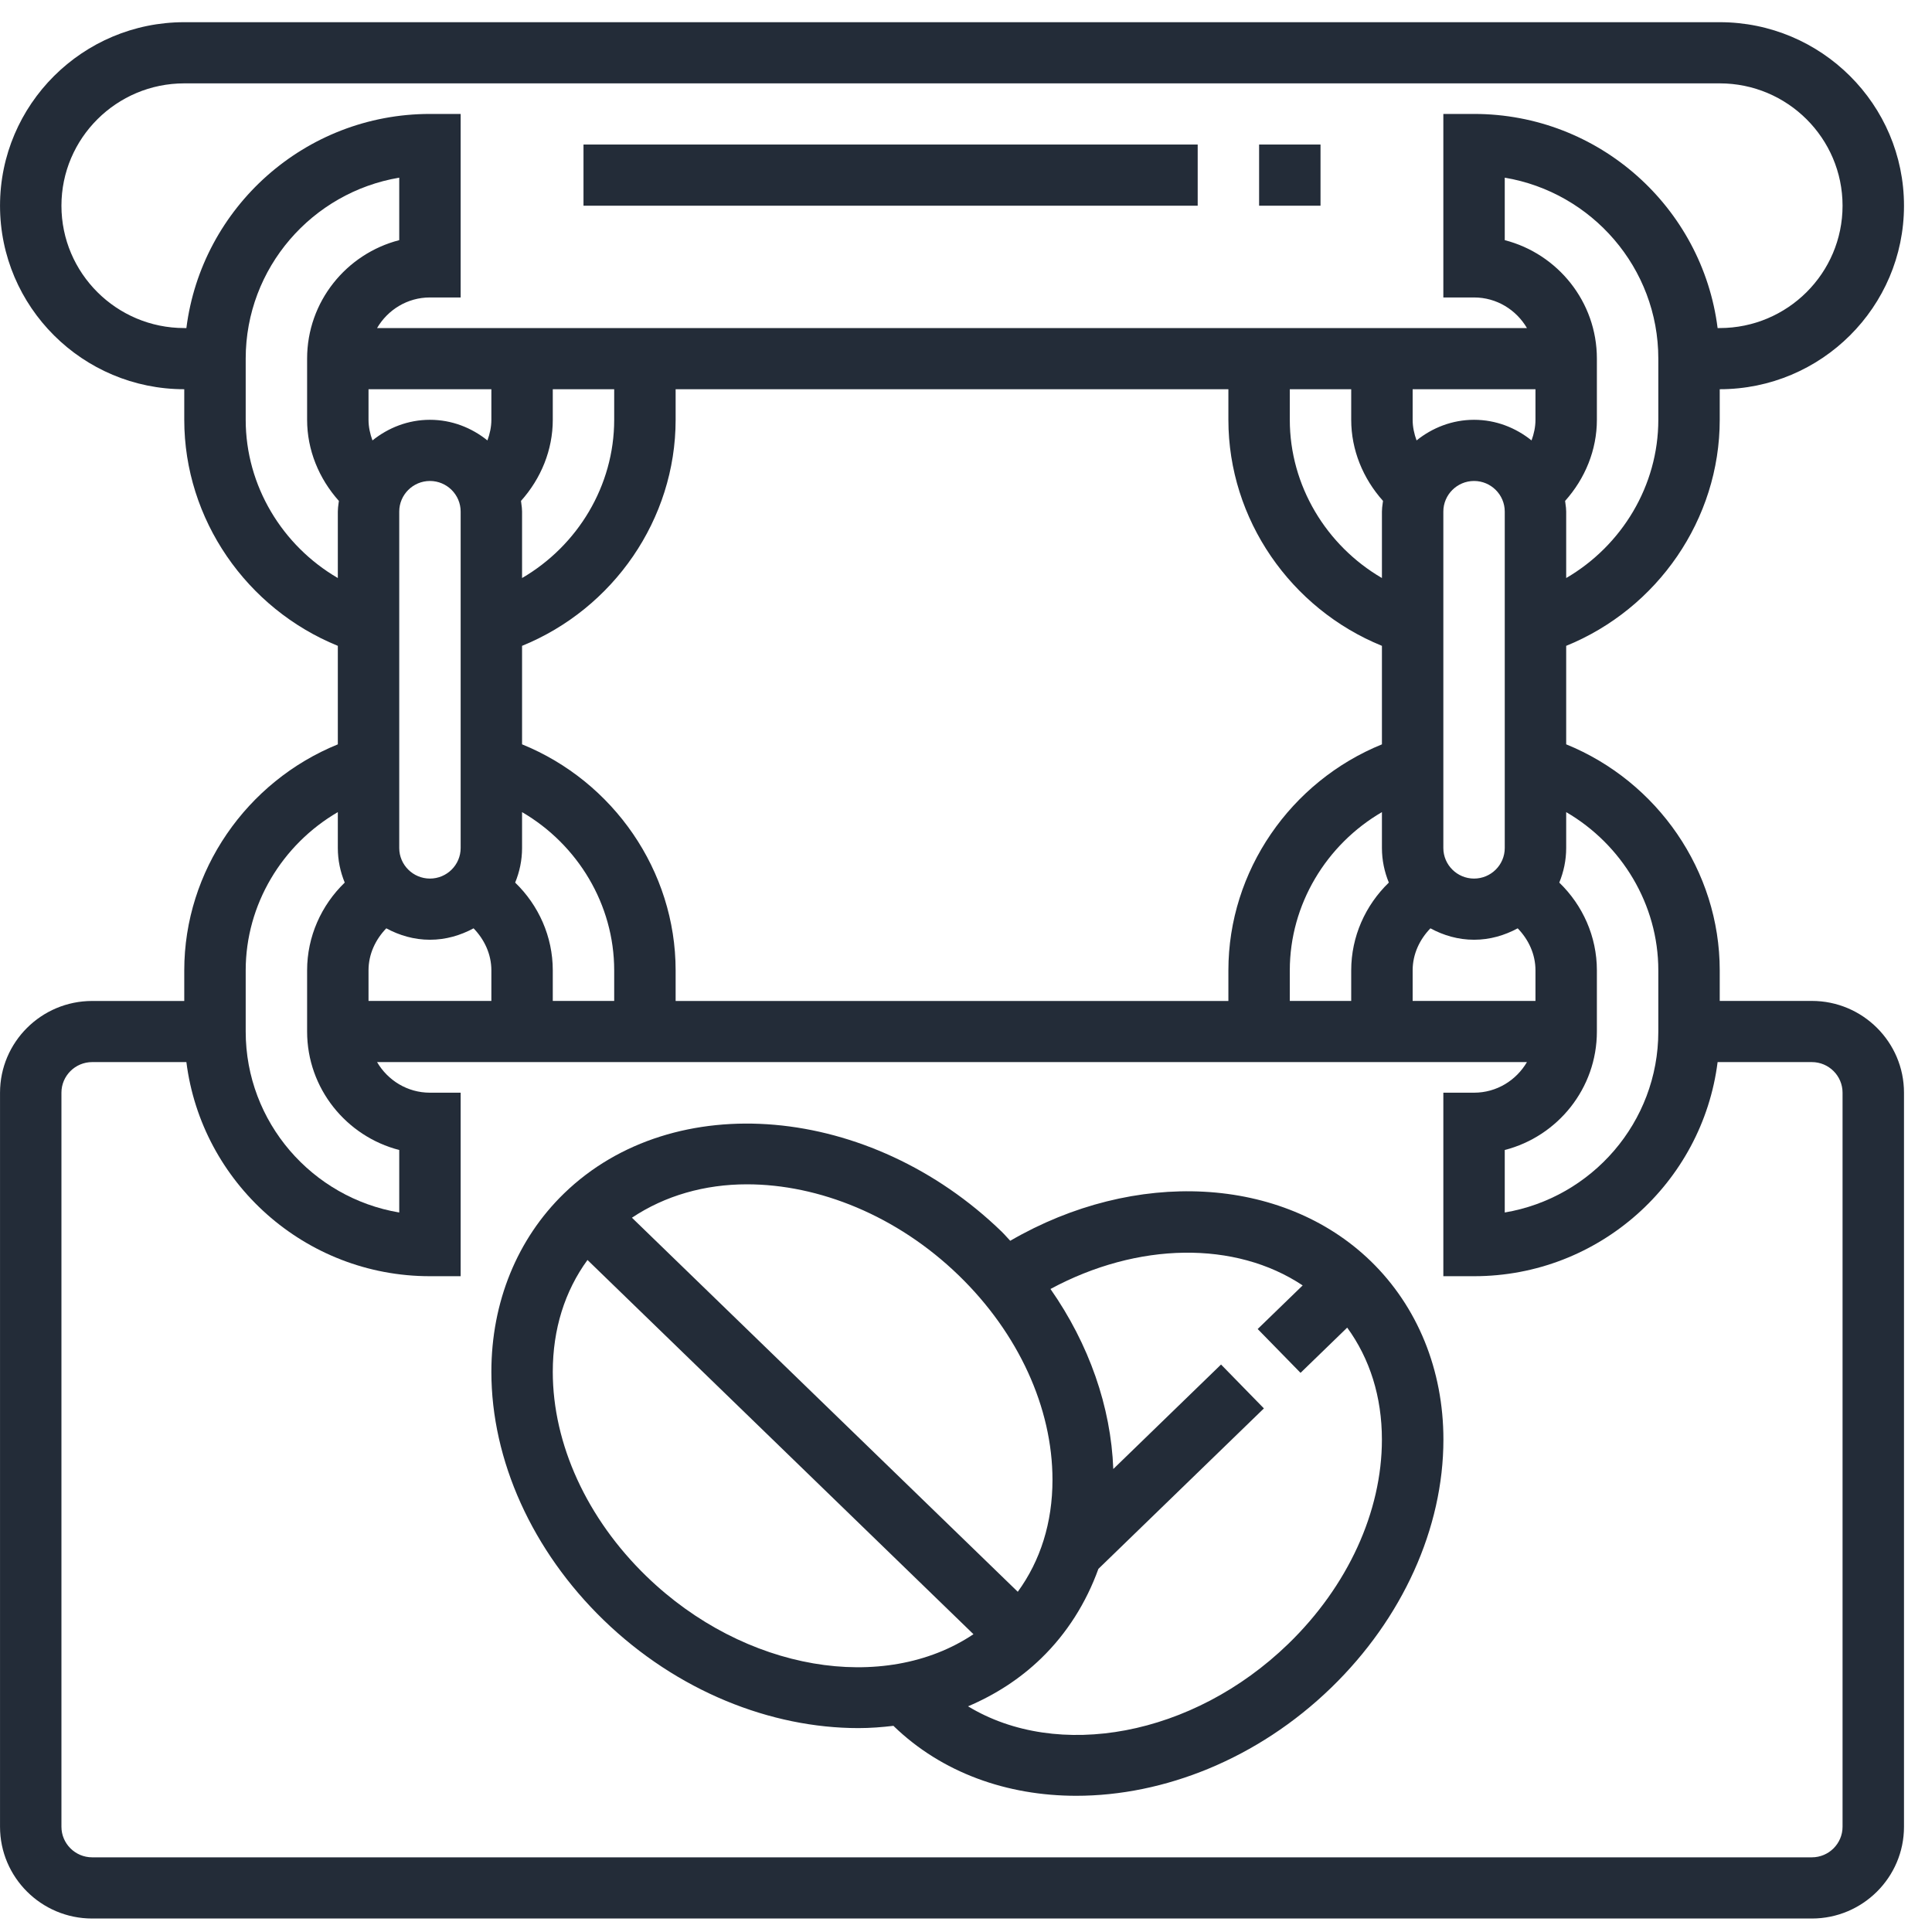
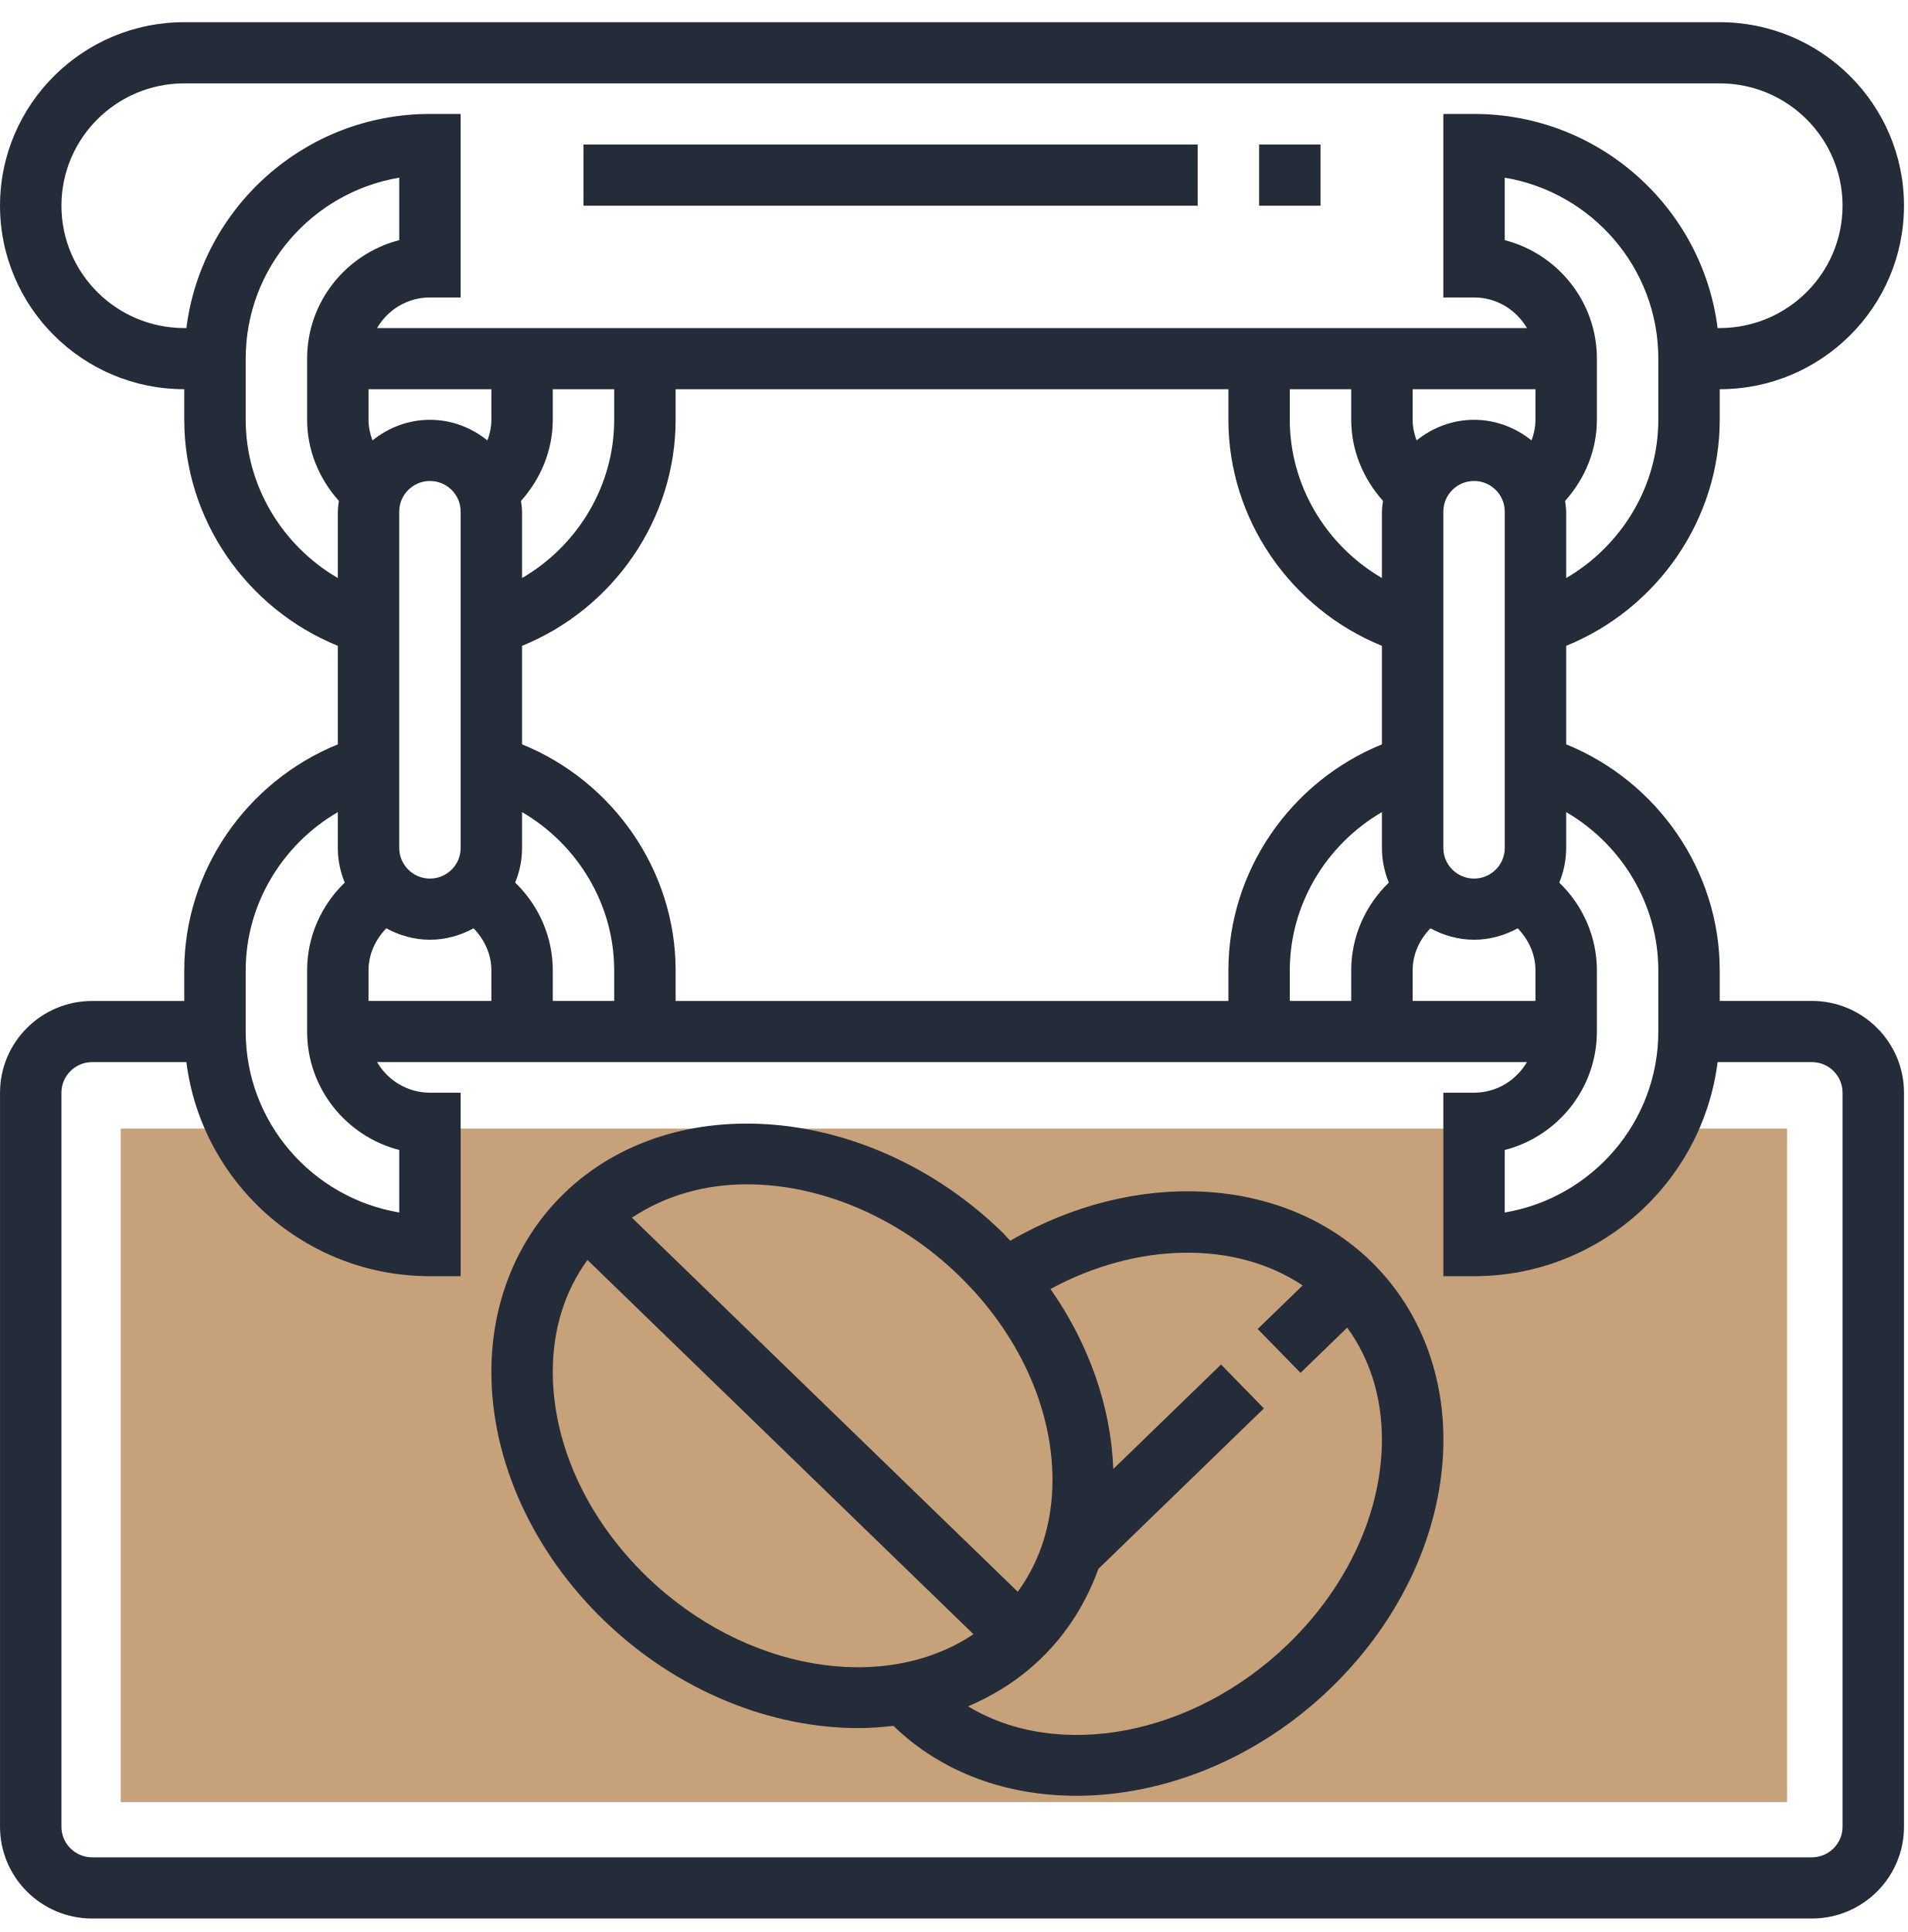
<svg xmlns="http://www.w3.org/2000/svg" width="79" height="80" viewBox="0 0 79 80" fill="none">
+   <path d="M69.294 46.733C67.858 49.728 64.787 51.803 61.222 51.803V46.733H17.778V51.803C14.211 51.803 11.142 49.728 9.706 46.733H5V74.619H74V46.733H69.294Z" fill="#C7A17A" />
  <path fill-rule="evenodd" clip-rule="evenodd" d="M71.212 41.446H75.027C77.13 41.446 78.842 43.151 78.842 45.246V75.643C78.842 77.737 77.13 79.442 75.027 79.442H3.816C1.712 79.442 0.001 77.737 0.001 75.643V45.247C0.001 43.152 1.712 41.448 3.816 41.448H7.63V40.181C7.63 36.059 10.211 32.358 13.989 30.822V26.743C10.211 25.206 7.63 21.506 7.63 17.383V16.117C3.423 16.117 0.001 12.709 0.001 8.518C0.001 4.327 3.423 0.919 7.63 0.919H71.212C75.42 0.919 78.842 4.327 78.842 8.518C78.842 12.709 75.42 16.117 71.212 16.117V17.383C71.212 21.506 68.632 25.208 64.854 26.743V30.821C68.632 32.357 71.212 36.059 71.212 40.18V41.446ZM62.31 50.207C65.914 49.601 68.669 46.472 68.669 42.713V40.18C68.669 37.449 67.155 34.968 64.854 33.628V35.114C64.854 35.621 64.749 36.103 64.568 36.546C65.537 37.482 66.125 38.779 66.125 40.18V42.713C66.125 45.07 64.501 47.056 62.31 47.619V50.207ZM20.347 16.117V17.383C20.347 17.678 20.283 17.965 20.184 18.237C19.529 17.711 18.708 17.383 17.803 17.383C16.899 17.383 16.078 17.711 15.423 18.237C15.324 17.965 15.26 17.678 15.26 17.383V16.117H20.347ZM16.532 21.183V35.114C16.532 35.812 17.103 36.38 17.803 36.38C18.504 36.38 19.075 35.812 19.075 35.114V21.183C19.075 20.485 18.504 19.916 17.803 19.916C17.103 19.916 16.532 20.485 16.532 21.183ZM21.574 20.741C22.402 19.817 22.89 18.632 22.89 17.383V16.117H25.433V17.383C25.433 20.114 23.92 22.595 21.618 23.935V21.183C21.618 21.076 21.604 20.972 21.59 20.868L21.59 20.868L21.59 20.868L21.59 20.868L21.59 20.868L21.59 20.868L21.59 20.868L21.59 20.868L21.59 20.868C21.584 20.826 21.579 20.783 21.574 20.741ZM15.996 38.44C15.549 38.902 15.26 39.509 15.26 40.18V41.446H20.347V40.18C20.347 39.51 20.058 38.902 19.61 38.44C19.07 38.732 18.461 38.913 17.803 38.913C17.146 38.913 16.537 38.732 15.996 38.44ZM21.332 36.546C21.514 36.104 21.618 35.622 21.618 35.114V33.628C23.92 34.97 25.433 37.451 25.433 40.18V41.446H22.89V40.18C22.89 38.779 22.301 37.481 21.332 36.546ZM21.618 26.743V30.821C25.396 32.357 27.977 36.057 27.977 40.181V41.448H50.866V40.181C50.866 36.059 53.446 32.357 57.224 30.822V26.743C53.446 25.206 50.866 21.504 50.866 17.383V16.117H27.977V17.383C27.977 21.506 25.396 25.206 21.618 26.743ZM59.767 35.114V21.183C59.767 20.485 60.338 19.916 61.039 19.916C61.739 19.916 62.31 20.485 62.31 21.183V35.114C62.31 35.812 61.739 36.38 61.039 36.38C60.338 36.38 59.767 35.812 59.767 35.114ZM63.419 18.237C63.519 17.965 63.582 17.678 63.582 17.383V16.117H58.496V17.383C58.496 17.678 58.559 17.965 58.658 18.237C59.313 17.711 60.135 17.383 61.039 17.383C61.943 17.383 62.764 17.711 63.419 18.237ZM57.269 20.741C57.264 20.778 57.259 20.815 57.254 20.851C57.239 20.96 57.224 21.069 57.224 21.183V23.935C54.922 22.594 53.409 20.113 53.409 17.383V16.117H55.952V17.383C55.952 18.633 56.441 19.817 57.269 20.741ZM57.224 33.628C54.922 34.968 53.409 37.449 53.409 40.18V41.446H55.952V40.18C55.952 38.779 56.541 37.482 57.51 36.546C57.328 36.103 57.224 35.621 57.224 35.114V33.628ZM58.496 40.18C58.496 39.509 58.784 38.902 59.232 38.44C59.772 38.732 60.381 38.913 61.039 38.913C61.696 38.913 62.305 38.732 62.846 38.44C63.294 38.902 63.582 39.51 63.582 40.18V41.446H58.496V40.18ZM64.854 23.935C67.155 22.595 68.669 20.114 68.669 17.383V14.85C68.669 11.091 65.914 7.962 62.31 7.357V9.944C64.501 10.509 66.125 12.495 66.125 14.85V17.383C66.125 18.633 65.637 19.817 64.809 20.742C64.814 20.783 64.82 20.825 64.825 20.866L64.825 20.867L64.825 20.867L64.825 20.867C64.84 20.971 64.854 21.075 64.854 21.183V23.935ZM2.544 8.518C2.544 5.724 4.825 3.452 7.63 3.452H71.212C74.017 3.452 76.298 5.724 76.298 8.518C76.298 11.312 74.017 13.584 71.212 13.584H71.124C70.495 8.594 66.217 4.718 61.039 4.718H59.767V12.317H61.039C61.976 12.317 62.787 12.83 63.229 13.584H15.614C16.055 12.83 16.866 12.317 17.803 12.317H19.075V4.718H17.803C12.625 4.718 8.348 8.594 7.718 13.584H7.63C4.825 13.584 2.544 11.312 2.544 8.518ZM10.174 16.117V17.383C10.174 20.114 11.687 22.595 13.989 23.935V21.183C13.989 21.07 14.003 20.962 14.018 20.853C14.024 20.816 14.029 20.779 14.033 20.742C13.205 19.817 12.717 18.632 12.717 17.383V14.85C12.717 12.493 14.341 10.508 16.532 9.944V7.357C12.928 7.962 10.174 11.091 10.174 14.85V16.117ZM10.174 40.18C10.174 37.449 11.687 34.968 13.989 33.628V35.114C13.989 35.622 14.093 36.103 14.275 36.546C13.306 37.482 12.717 38.779 12.717 40.18V42.713C12.717 45.069 14.341 47.054 16.532 47.619V50.207C12.928 49.601 10.174 46.472 10.174 42.713V41.446V40.18ZM75.027 76.908C75.728 76.908 76.298 76.339 76.298 75.641V45.246C76.298 44.548 75.728 43.979 75.027 43.979H71.124C70.495 48.969 66.217 52.845 61.039 52.845H59.767V45.246H61.039C61.976 45.246 62.787 44.733 63.229 43.979H15.614C16.055 44.733 16.866 45.246 17.803 45.246H19.075V52.845H17.803C12.625 52.845 8.348 48.969 7.718 43.979H3.816C3.115 43.979 2.544 44.548 2.544 45.246V75.641C2.544 76.339 3.115 76.908 3.816 76.908H75.027Z" fill="#232C38" />
  <path d="M41.48 51.002V51.006H41.484L41.48 51.002Z" fill="#232C38" />
  <path fill-rule="evenodd" clip-rule="evenodd" d="M41.691 51.225C41.738 51.276 41.785 51.328 41.833 51.378C46.987 48.384 53.099 48.674 56.759 52.219C58.7 54.102 59.77 56.727 59.77 59.608C59.77 63.276 58.076 67.022 55.123 69.884C52.079 72.836 48.194 74.36 44.567 74.36C41.706 74.36 39.005 73.411 37 71.468L37.005 71.462C36.524 71.519 36.041 71.557 35.549 71.557C31.922 71.557 28.039 70.033 24.993 67.081C22.041 64.218 20.347 60.471 20.347 56.804C20.347 53.922 21.416 51.298 23.358 49.416C27.903 45.009 36.032 45.721 41.48 51.002C41.554 51.074 41.623 51.15 41.691 51.225ZM39.706 52.817C37.145 50.333 33.902 49.04 30.93 49.04C29.181 49.04 27.539 49.508 26.168 50.423L42.145 65.912C43.084 64.623 43.582 63.047 43.582 61.278C43.582 58.289 42.169 55.206 39.706 52.817ZM26.766 65.268C24.302 62.879 22.89 59.795 22.89 56.806C22.89 55.037 23.387 53.462 24.327 52.173L40.31 67.669C36.616 70.144 30.836 69.214 26.766 65.268ZM40.085 70.655C43.787 72.9 49.379 71.914 53.347 68.069C55.811 65.68 57.224 62.597 57.223 59.608C57.223 57.839 56.724 56.262 55.786 54.974L53.854 56.847L52.079 55.032L53.942 53.226C51.149 51.367 47.113 51.425 43.499 53.374C45.095 55.658 46.003 58.251 46.1 60.829L50.562 56.502L52.337 58.319L45.483 64.964C44.976 66.367 44.183 67.631 43.115 68.667C42.228 69.527 41.199 70.182 40.085 70.655Z" fill="#232C38" />
  <rect x="24.162" y="5.985" width="25.433" height="2.533" fill="#232C38" />
  <rect x="52.138" y="5.985" width="2.543" height="2.533" fill="#232C38" />
</svg>
